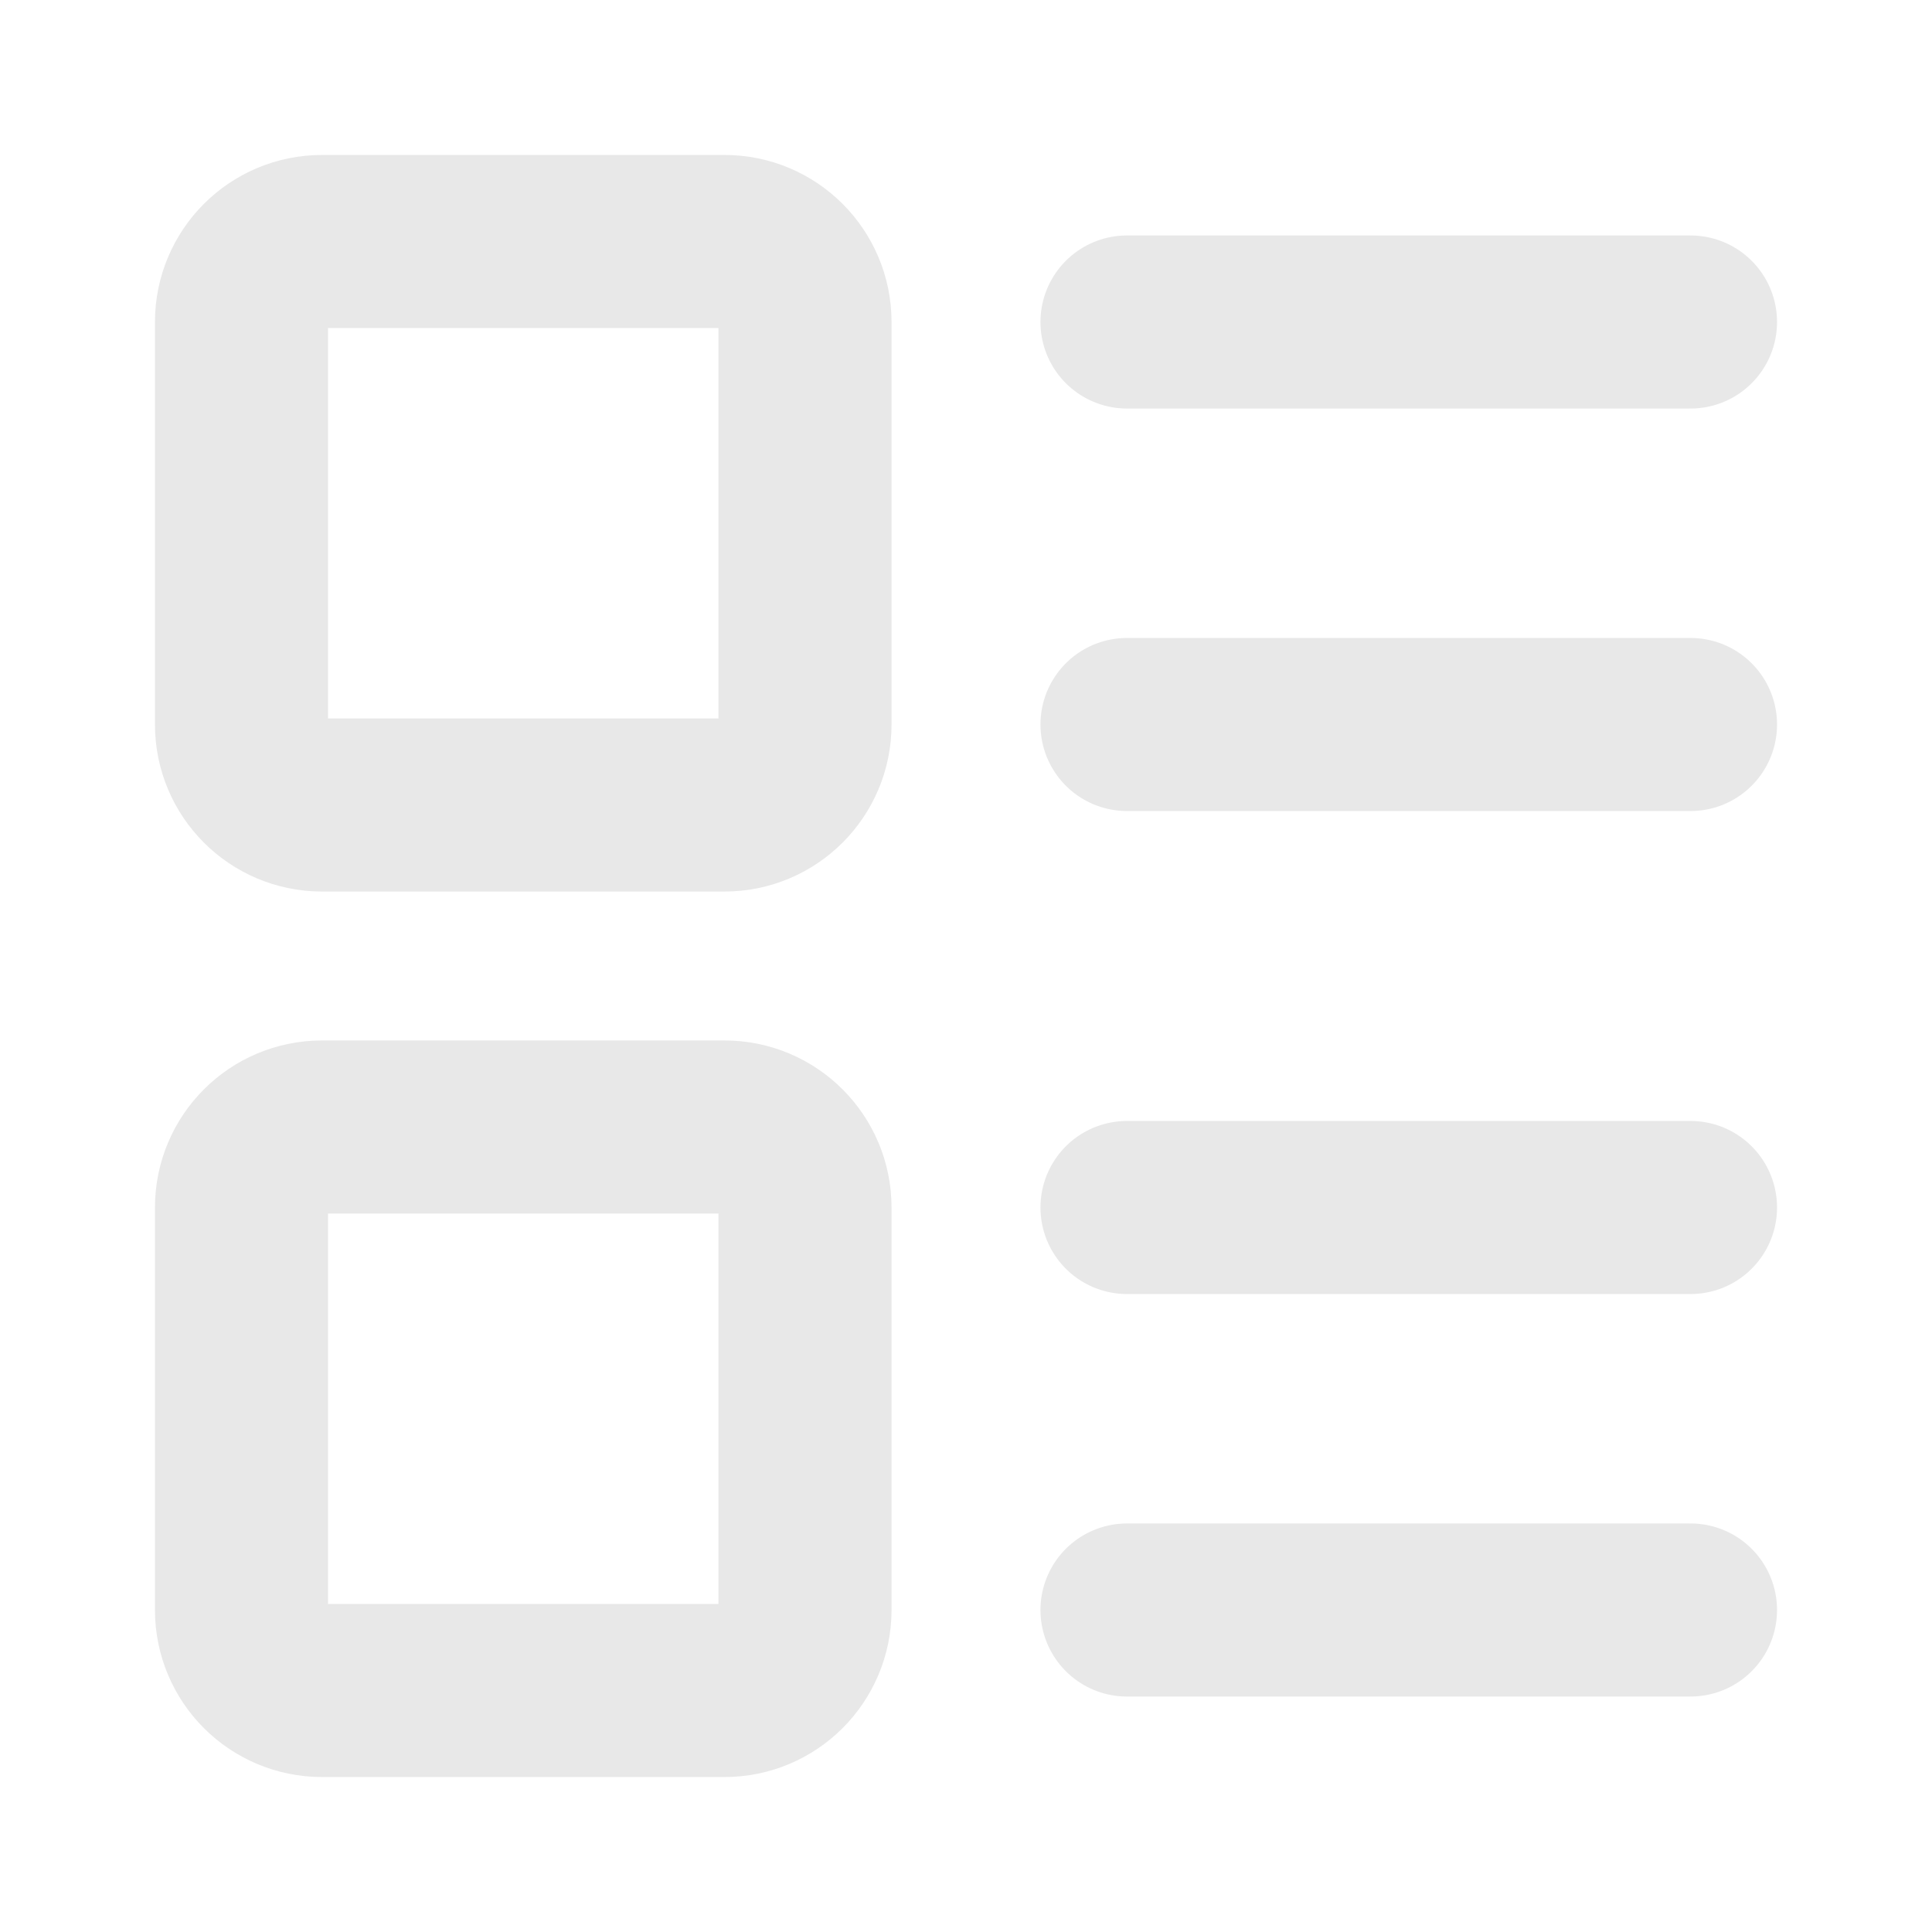
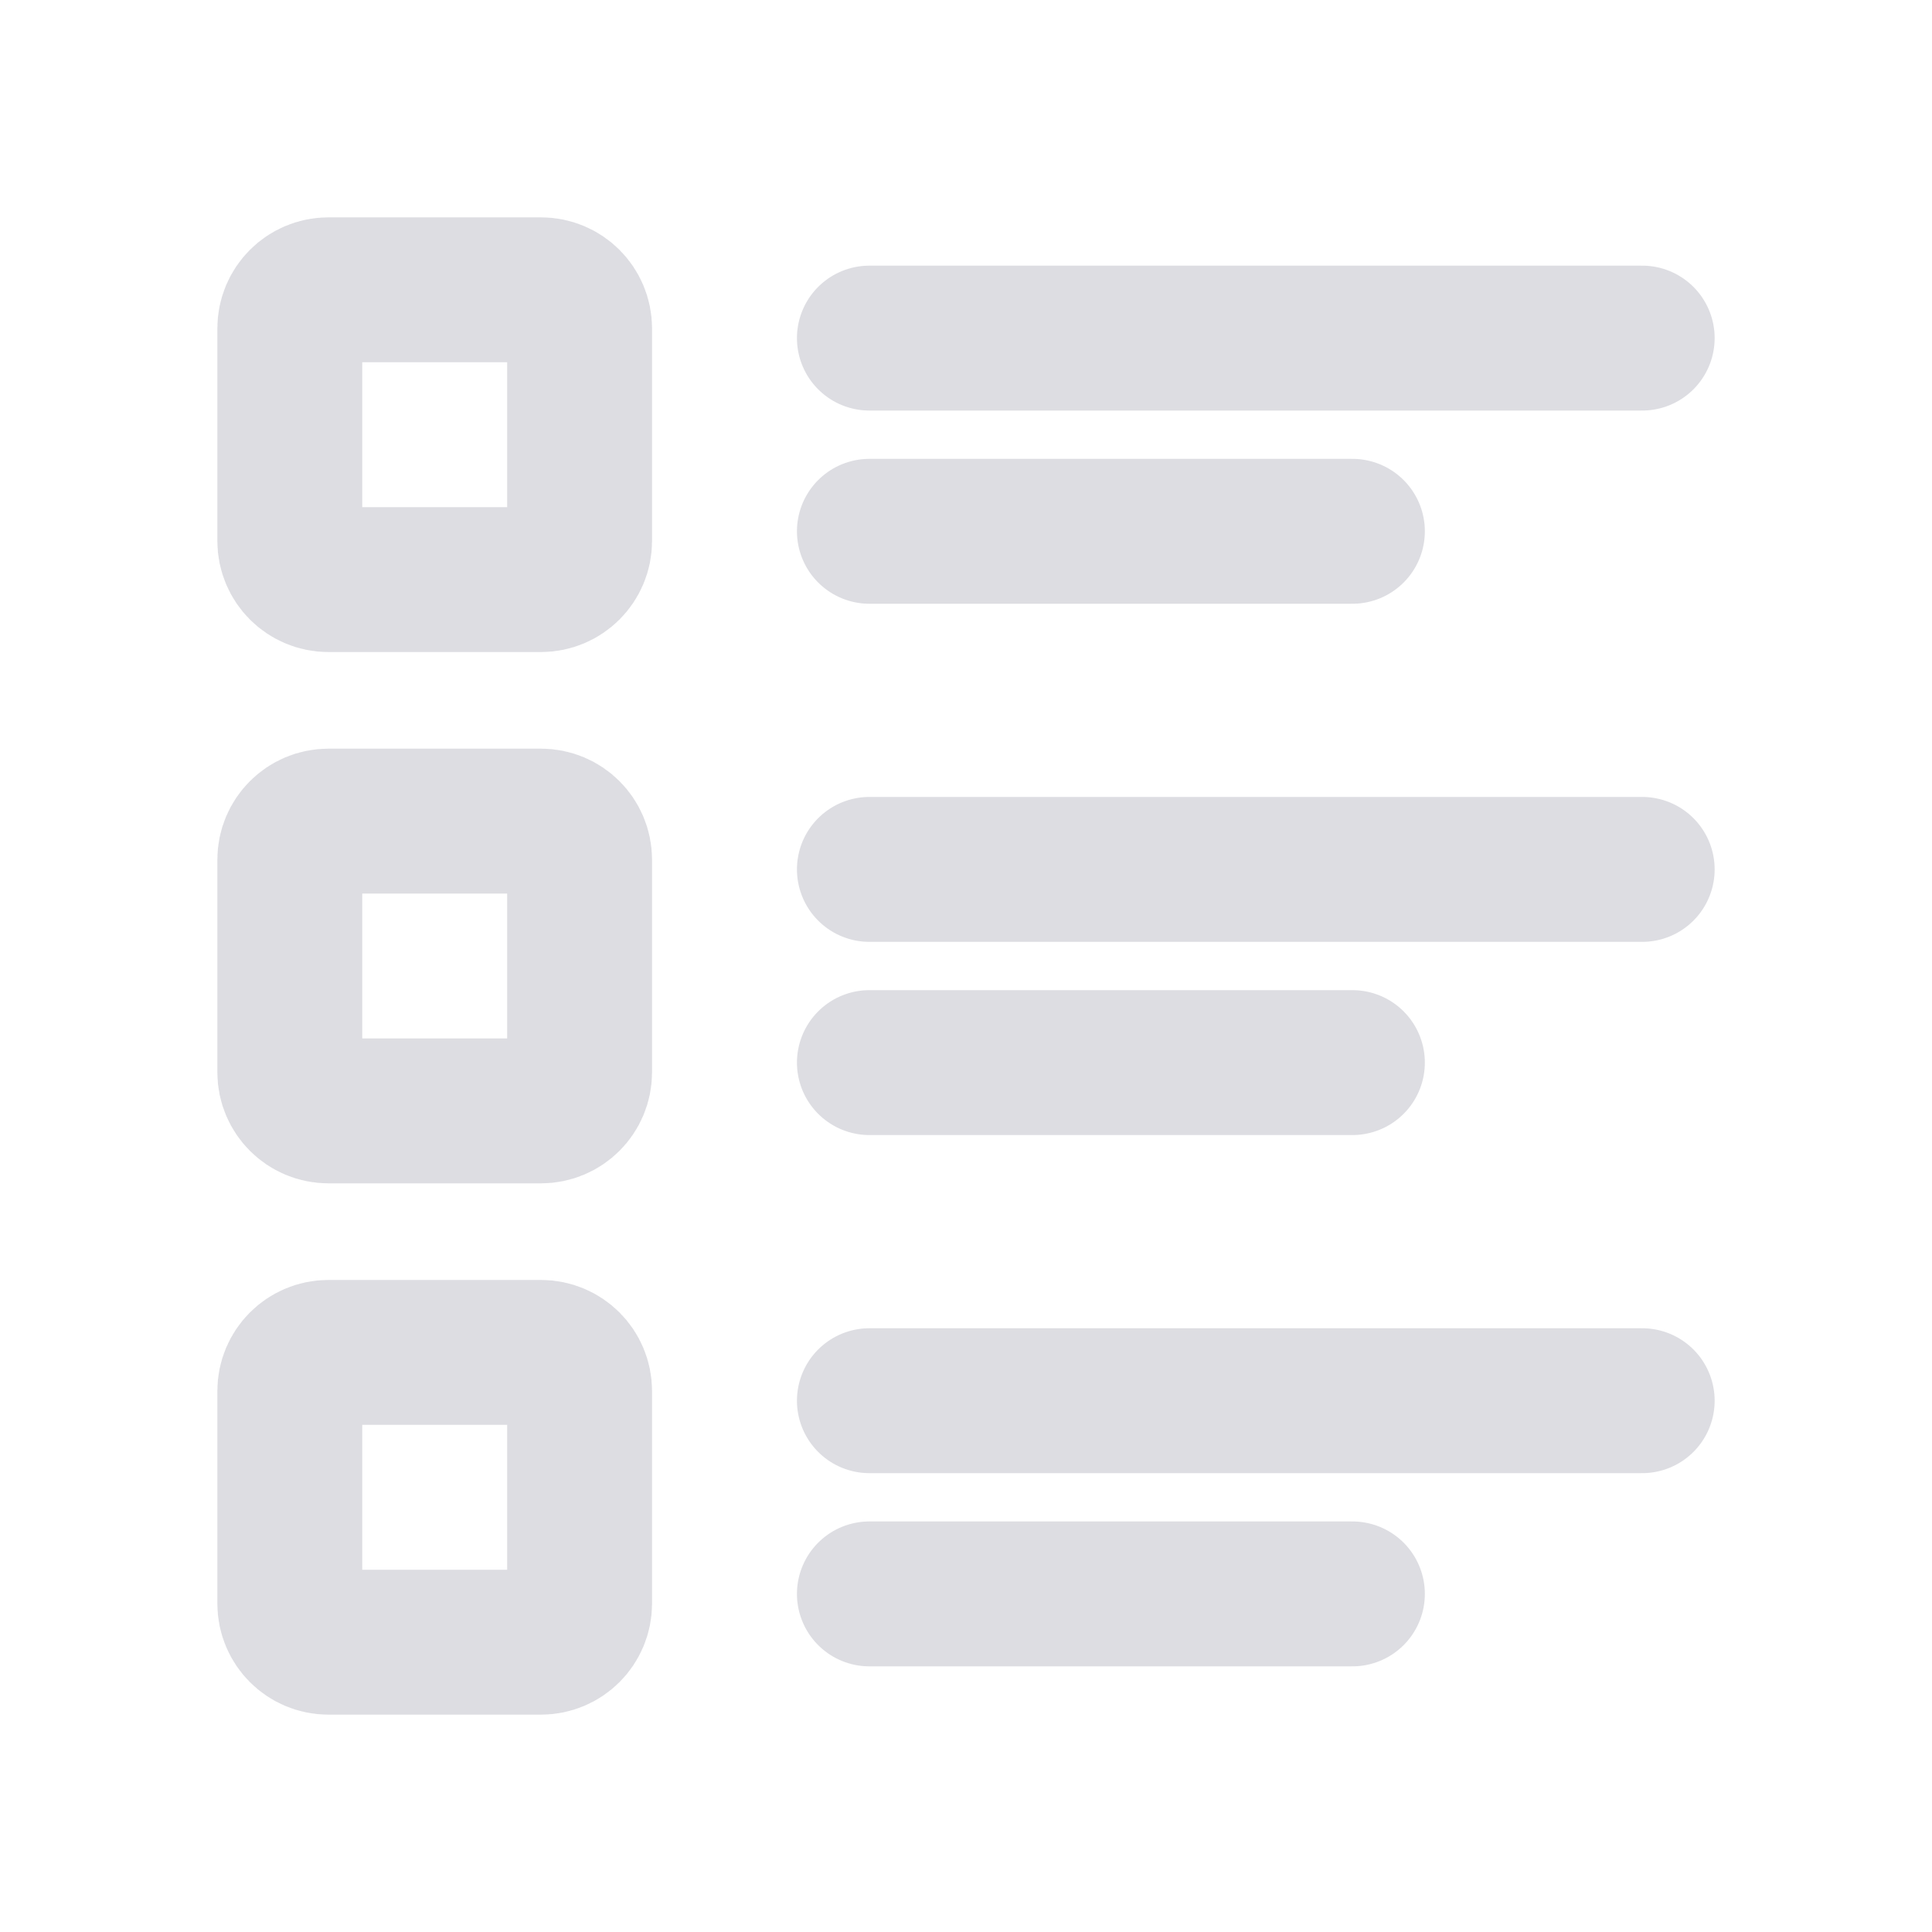
- <svg xmlns="http://www.w3.org/2000/svg" width="24" height="24" viewBox="0 0 24 24" fill="none" stroke="#E8E8E8" stroke-width="2.15" stroke-linecap="round" stroke-linejoin="round" class="lucide lucide-layout-list-icon lucide-layout-list">
-   <rect width="7" height="7" x="3" y="3" rx="1" />
-   <rect width="7" height="7" x="3" y="14" rx="1" />
-   <path d="M14 4h7" />
-   <path d="M14 9h7" />
-   <path d="M14 15h7" />
-   <path d="M14 20h7" />
+ <svg xmlns="http://www.w3.org/2000/svg" width="20" height="20" viewBox="0 0 20 20" fill="none" stroke="#DDDDE2" stroke-width="1.5" stroke-linecap="round" stroke-linejoin="round">
+   <rect x="3" y="3" width="3" height="3" rx="0.4" />
+   <path d="M9 3.5h8 M9 5.5h5" />
+   <rect x="3" y="8.5" width="3" height="3" rx="0.4" />
+   <path d="M9 9.0h8 M9 11.0h5" />
+   <rect x="3" y="14" width="3" height="3" rx="0.4" />
+   <path d="M9 14.5h8 M9 16.5h5" />
</svg>
